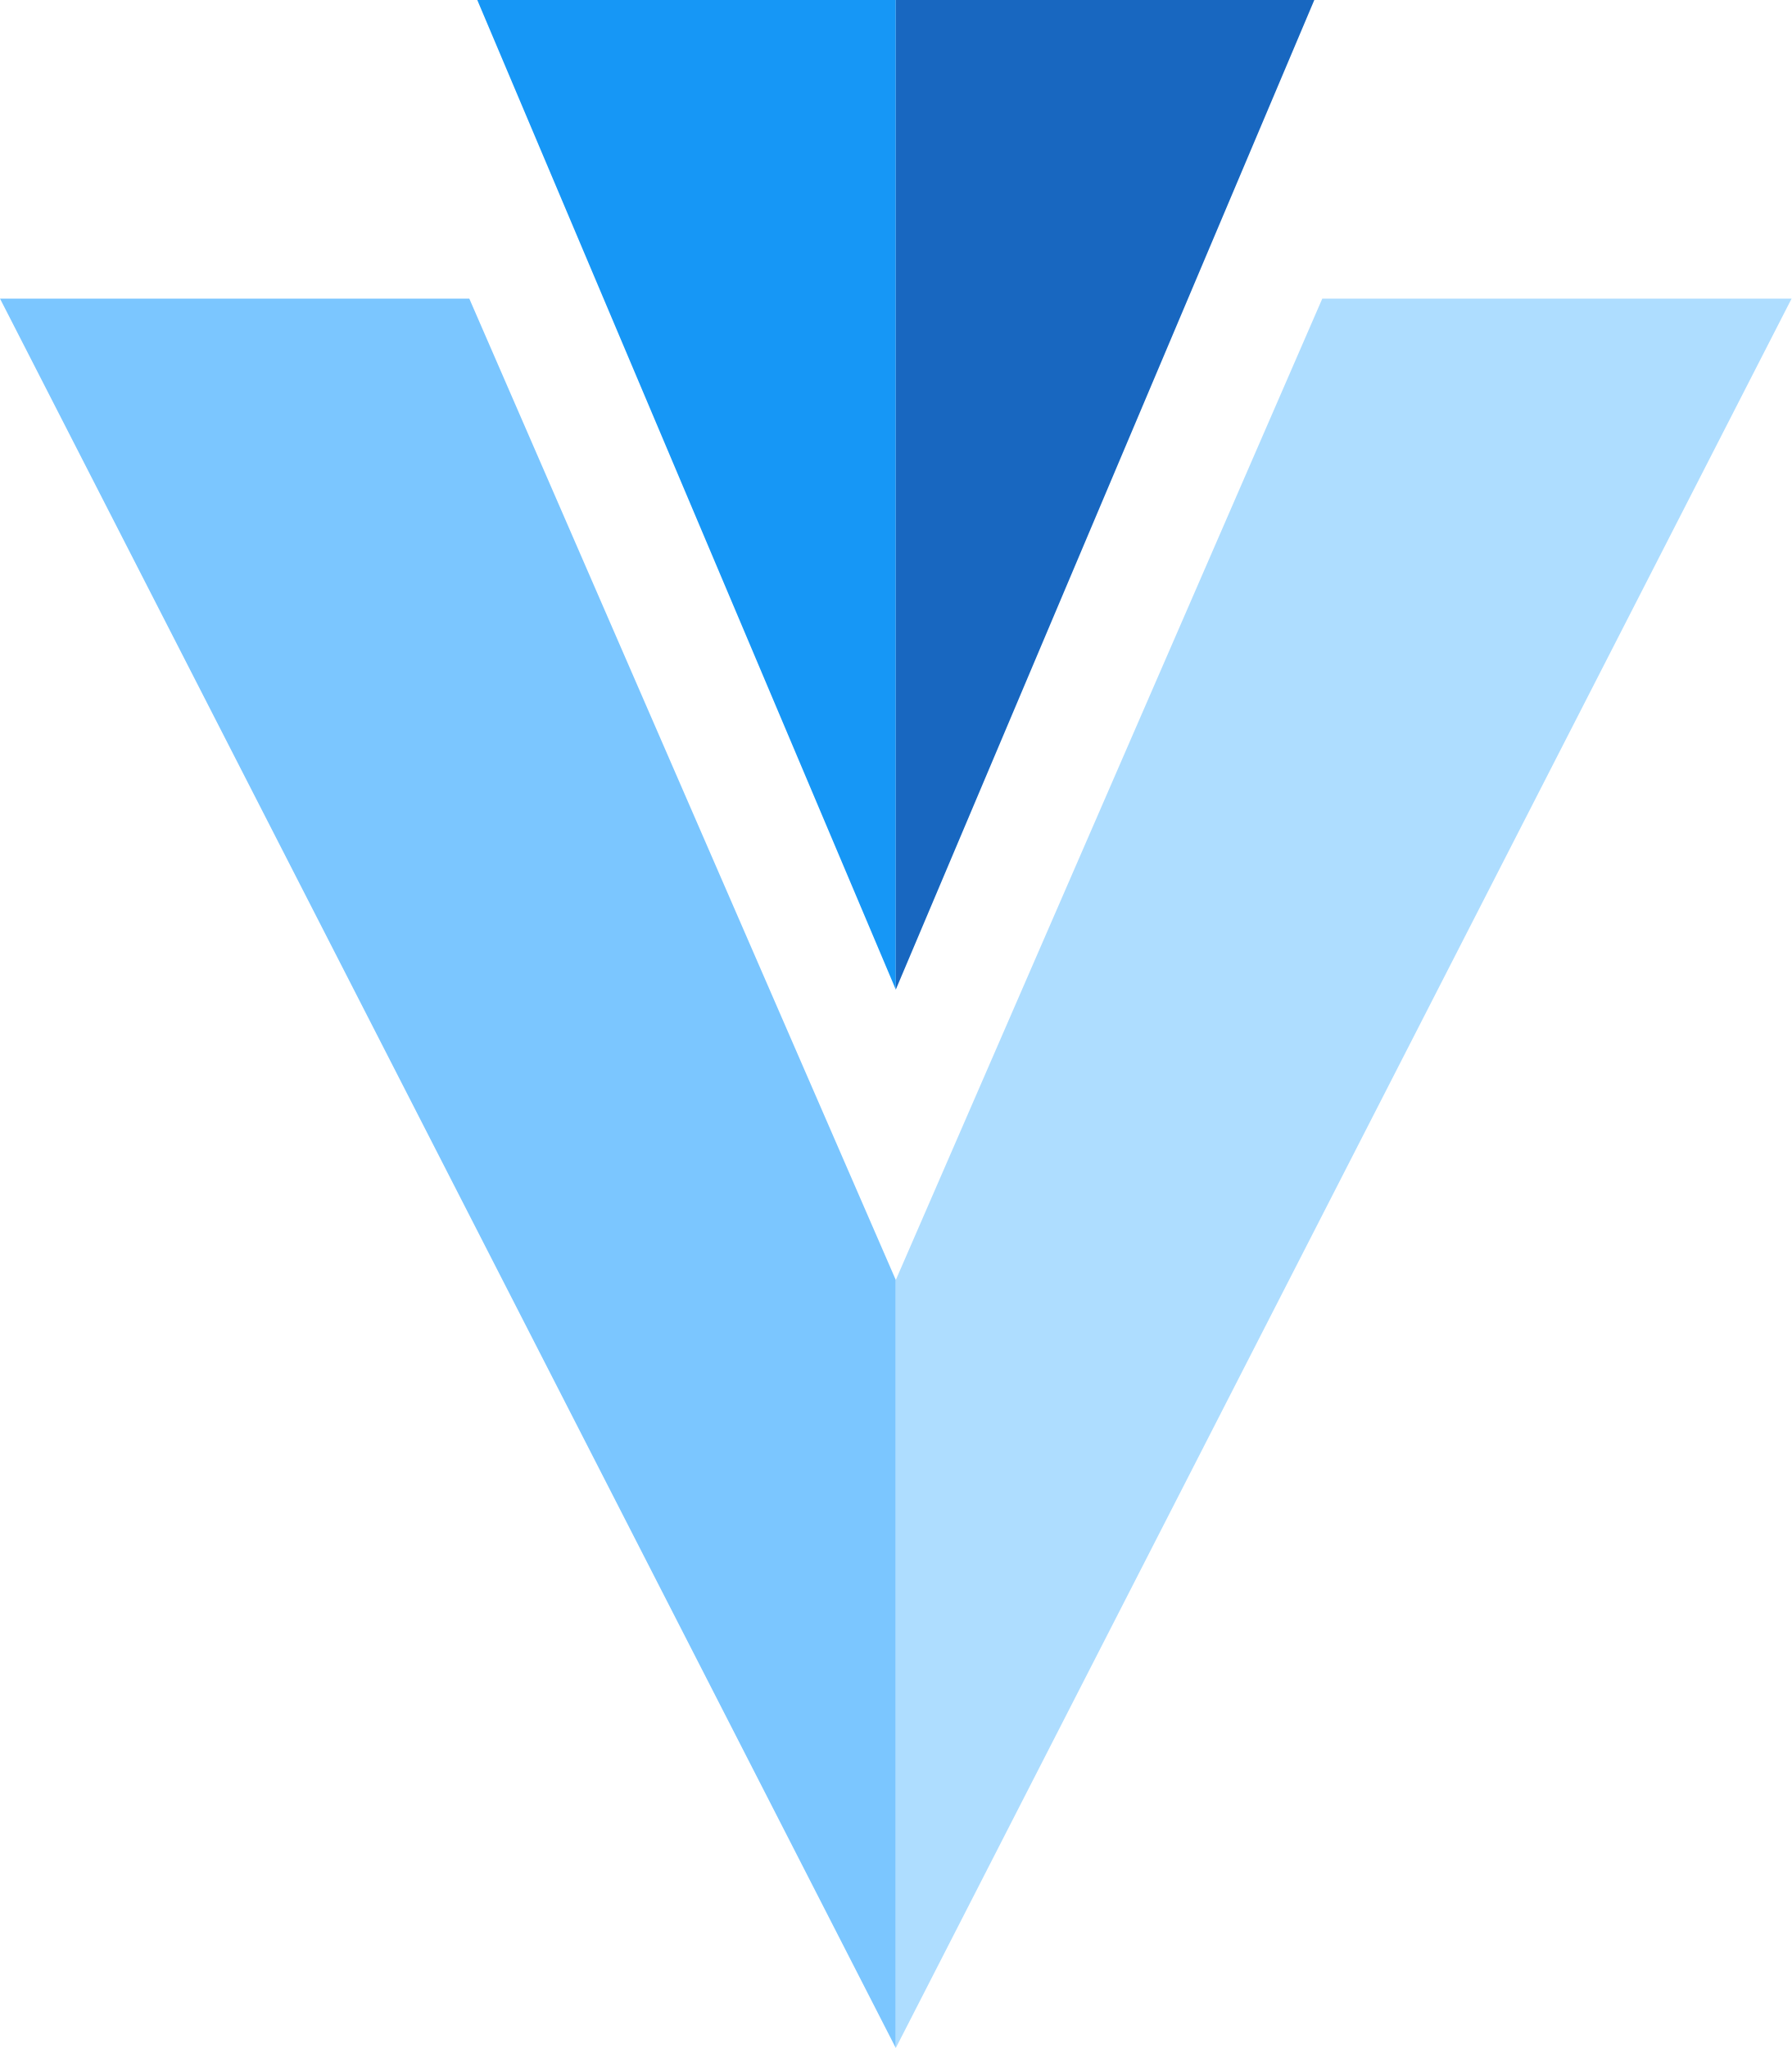
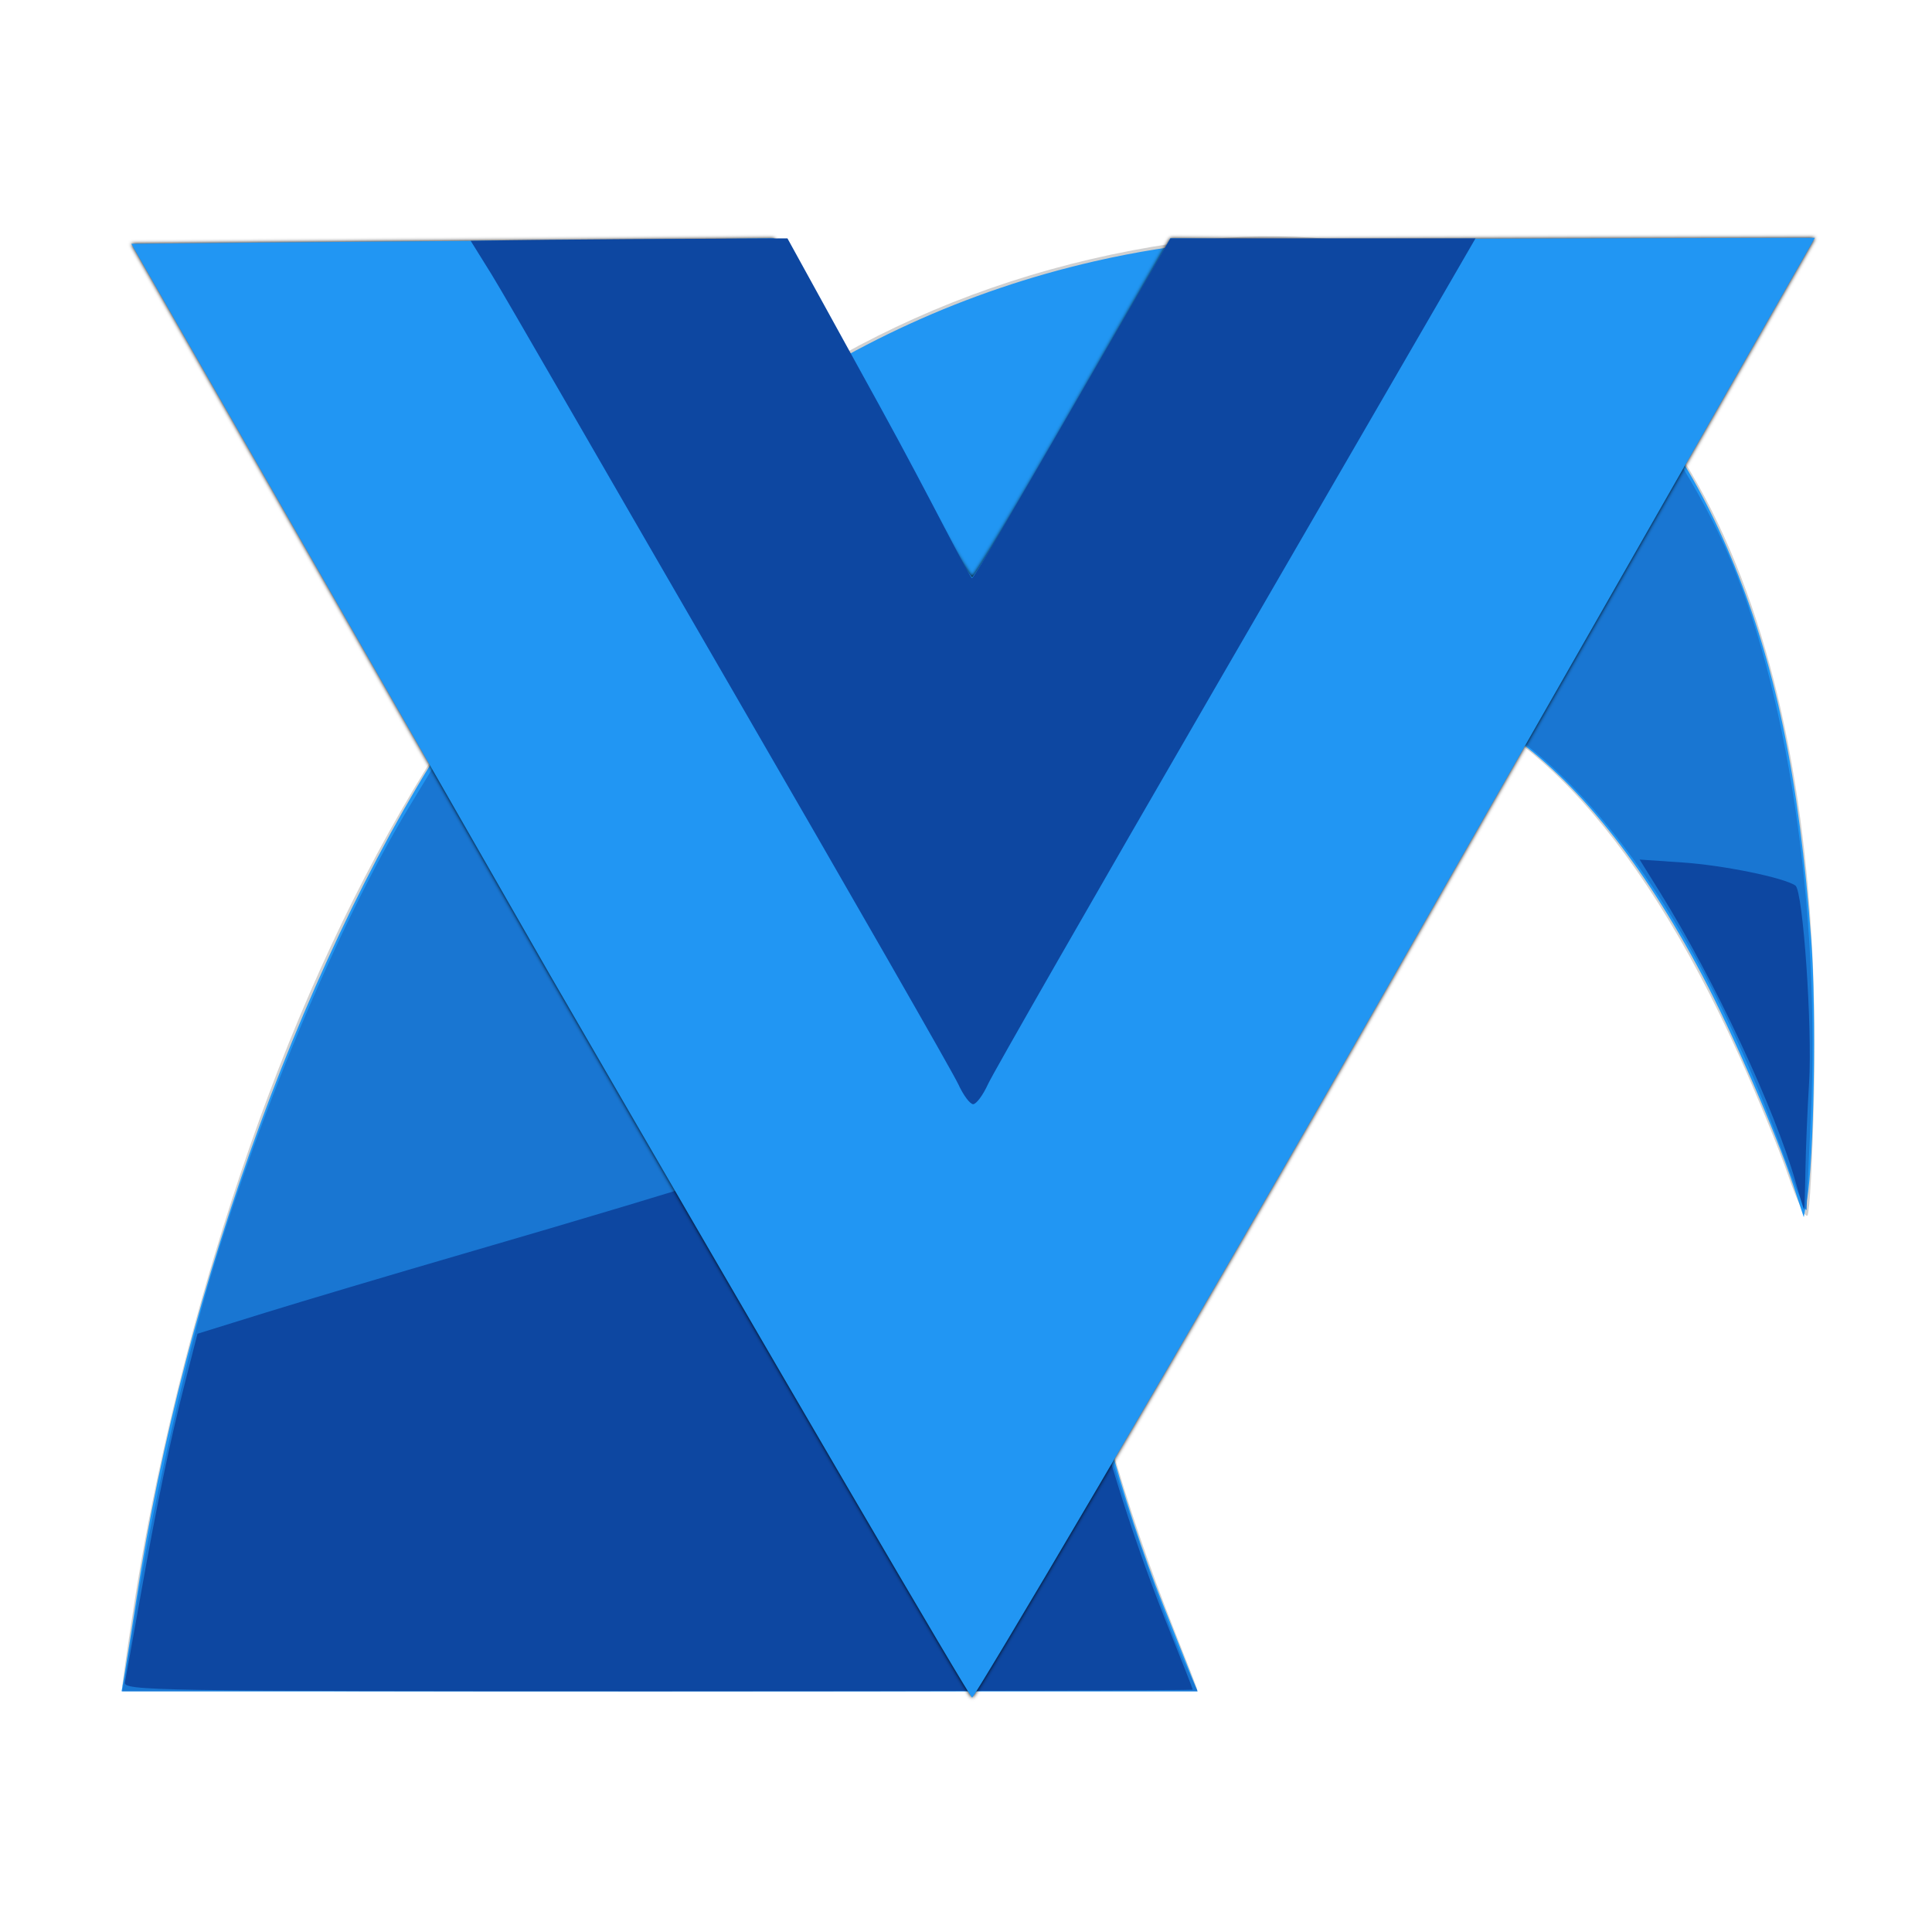
- <svg xmlns="http://www.w3.org/2000/svg" id="Layer_1" data-name="Layer 1" viewBox="0 0 87.5 100">
-   <defs>
-     <style>.cls-1{fill:#1697f6;}.cls-2{fill:#7bc6ff;}.cls-3{fill:#1867c0;}.cls-4{fill:#aeddff;}</style>
+ <svg xmlns="http://www.w3.org/2000/svg" width="512" height="512" viewBox="0 0 135.467 135.467" version="1.1" id="svg8">
+   <defs id="defs2">
+     <filter style="color-interpolation-filters:sRGB" id="filter1372" x="-0.003" width="1.006" y="-0.003" height="1.006">
+       <feGaussianBlur stdDeviation="0.062" id="feGaussianBlur1374" />
+     </filter>
  </defs>
-   <polyline class="cls-1" points="43.75 0 23.31 0 43.75 48.32" />
-   <polygon class="cls-2" points="43.75 62.5 43.75 100 0 14.58 22.92 14.58 43.75 62.5" />
-   <polyline class="cls-3" points="43.75 0 64.19 0 43.75 48.32" />
-   <polygon class="cls-4" points="64.58 14.58 87.5 14.58 43.75 100 43.75 62.5 64.58 14.58" />
+   <g id="layer1" transform="translate(0.06150735,0.00550594)">
+     <g id="g910" transform="matrix(2.221487,0,0,2.221487,8.336504,7.517441)">
+       <g id="g882" transform="matrix(2.065439,0,0,2.293878,-130.6319,-237.9149)">
+         <g id="g1198" transform="matrix(0.8327798,0,0,0.8327798,-11.31844,43.79508)">
+           <path style="fill:#d0d0d0;fill-opacity:1;stroke-width:0.085" d="m 89.583,98.048 c 0,-0.043 0.093,-0.63 0.208,-1.304 0.305,-1.803 0.828,-3.853 1.483,-5.815 3.303,-9.896 9.335,-15.625 17.611,-16.727 1.651,-0.22 3.473,-0.119 4.799,0.265 4.662,1.351 7.128,6.247 6.944,13.786 -0.026,1.066 -0.081,1.972 -0.121,2.013 -0.042,0.042 -0.195,-0.245 -0.355,-0.667 -0.155,-0.407 -0.559,-1.294 -0.897,-1.97 -1.9,-3.793 -4.166,-5.917 -6.479,-6.076 -1.554,-0.107 -3.34,0.696 -4.521,2.031 -0.464,0.525 -1.075,1.744 -1.262,2.519 -0.667,2.758 0.028,6.788 1.899,11.022 0.231,0.523 0.42,0.962 0.42,0.976 0,0.014 -4.439,0.025 -9.864,0.025 -5.952,0 -9.864,-0.031 -9.864,-0.078 z" id="path50" />
+           <path style="fill:#2196f3;fill-opacity:1;stroke-width:0.085" d="m 89.616,97.893 c 0.025,-0.128 0.127,-0.709 0.226,-1.291 0.878,-5.181 3.182,-10.842 5.899,-14.492 3.008,-4.041 6.993,-6.639 11.669,-7.608 1.547,-0.32 3.085,-0.442 4.223,-0.335 3.58,0.339 5.97,2.003 7.458,5.193 0.823,1.764 1.261,3.643 1.486,6.362 0.096,1.159 0.05,3.654 -0.079,4.282 l -0.059,0.289 -0.201,-0.549 c -0.308,-0.842 -1.113,-2.51 -1.658,-3.439 -2.212,-3.768 -4.866,-5.408 -7.447,-4.6 -2.182,0.683 -3.635,2.247 -4.206,4.526 -0.163,0.649 -0.19,0.981 -0.188,2.244 0.002,1.031 0.048,1.726 0.15,2.286 0.361,1.975 1.048,4.245 1.799,5.946 0.211,0.478 0.438,0.993 0.505,1.145 l 0.121,0.275 H 99.441 89.57 Z" id="path48" />
+           <path style="fill:#1976d2;fill-opacity:1;stroke-width:0.085" d="m 89.622,97.935 c 0.023,-0.105 0.121,-0.648 0.219,-1.206 0.235,-1.354 0.838,-3.805 1.271,-5.165 0.889,-2.796 2.424,-6.101 3.744,-8.063 l 0.697,-1.035 1.312,-0.039 c 2.282,-0.069 4.943,-0.495 7.393,-1.186 1.286,-0.362 2.959,-0.952 5.74,-2.023 3.554,-1.369 5.093,-2.067 6.205,-2.816 l 0.417,-0.281 0.219,0.171 c 0.628,0.489 1.579,1.78 2.15,2.917 1.141,2.272 1.762,5.985 1.579,9.439 -0.04,0.765 -0.076,1.449 -0.078,1.519 -0.003,0.07 -0.189,-0.33 -0.415,-0.889 -1.874,-4.643 -4.55,-7.522 -7.248,-7.798 -1.985,-0.203 -4.393,1.238 -5.372,3.215 -0.529,1.069 -0.697,1.825 -0.745,3.356 -0.059,1.857 0.206,3.549 0.921,5.883 0.301,0.985 1.085,3.001 1.439,3.704 l 0.245,0.487 h -9.866 -9.866 z" id="path46" />
+           <path id="path44" style="fill:#0d47a1;fill-opacity:1;stroke-width:0.54" d="m 382.719,-80.527 2.391,3.457 c 6.355,9.185 13.433,22.8 15.863,30.51 0.506,1.604 0.951,2.916 0.996,2.916 0.042,0 0.114,-1.884 0.158,-4.186 0.045,-2.302 0.235,-6.403 0.424,-9.115 0.404,-5.818 -0.701,-20.27 -1.594,-20.838 -1.312,-0.834 -8.412,-2.143 -13.205,-2.436 z m -69.811,21.492 c -0.077,-0.004 -0.163,0.02 -0.258,0.062 -0.475,0.211 -6.087,2.151 -12.473,4.312 -11.721,3.967 -26.812,8.259 -55.045,15.656 -8.483,2.223 -18.971,5.033 -23.307,6.244 l -7.883,2.203 -1.4,4.932 c -1.835,6.455 -3.313,12.82 -5.277,22.75 -0.881,4.455 -1.698,8.525 -1.814,9.045 -0.2,0.896 3.049,0.945 62.377,0.945 34.423,0 62.59,-0.078 62.59,-0.172 0,-0.094 -1.189,-2.827 -2.641,-6.074 -8.201,-18.34 -13.288,-37.594 -13.941,-52.775 -0.247,-5.74 -0.387,-7.104 -0.928,-7.129 z" transform="matrix(0.1567934,0,0,0.1567934,57.41885,97.01009)" />
+         </g>
+       </g>
+       <path style="fill:#000000;fill-opacity:1;stroke-width:0.268;filter:url(#filter1372)" d="M 13.567,27.366 0.365,4.308 c 5.37,-0.056 10.738,-0.087 16.107,-0.136 l 4.171,-0.035 3.063,5.348 c 1.685,2.942 3.123,5.348 3.197,5.348 0.074,0 1.512,-2.407 3.197,-5.348 l 3.063,-5.348 4.171,0.035 c 5.427,-0.035 10.589,-0.035 16.169,-0.052 L 40.239,27.366 c -7.188,12.597 -13.262,22.828 -13.336,22.828 -0.074,0 -6.075,-10.272 -13.336,-22.828 z" id="path1174-2" />
+       <path style="fill:#2196f3;fill-opacity:1;stroke-width:0.268" d="M 13.567,27.366 0.365,4.308 C 5.735,4.252 11.103,4.22 16.472,4.171 l 4.171,-0.035 3.063,5.348 c 1.685,2.942 3.123,5.348 3.197,5.348 0.074,0 1.512,-2.407 3.197,-5.348 l 3.063,-5.348 4.171,0.035 c 5.427,-0.035 10.589,-0.035 16.169,-0.052 L 40.239,27.366 C 33.051,39.964 26.977,50.194 26.903,50.194 c -0.074,0 -6.075,-10.272 -13.336,-22.828 z" id="path1174" />
+       <path style="fill:#0d47a1;fill-opacity:1;stroke-width:0.268" d="M 26.463,30.829 C 26.304,30.48 23.073,24.844 19.284,18.304 15.495,11.765 12.118,5.89 11.736,5.276 L 11.076,4.215 c 3.209,-0.053 6.766,-0.062 9.998,-0.078 l 2.904,5.277 c 1.633,2.966 2.847,5.444 2.921,5.444 0.074,0 1.532,-2.543 3.227,-5.474 l 3.036,-5.247 h 4.815 4.815 L 42.133,5.276 c -0.363,0.626 -3.76,6.489 -7.549,13.029 -3.789,6.54 -7.019,12.176 -7.178,12.525 -0.159,0.349 -0.371,0.635 -0.471,0.635 -0.1,0 -0.312,-0.286 -0.471,-0.635 z" id="path1168" />
+     </g>
+   </g>
</svg>
